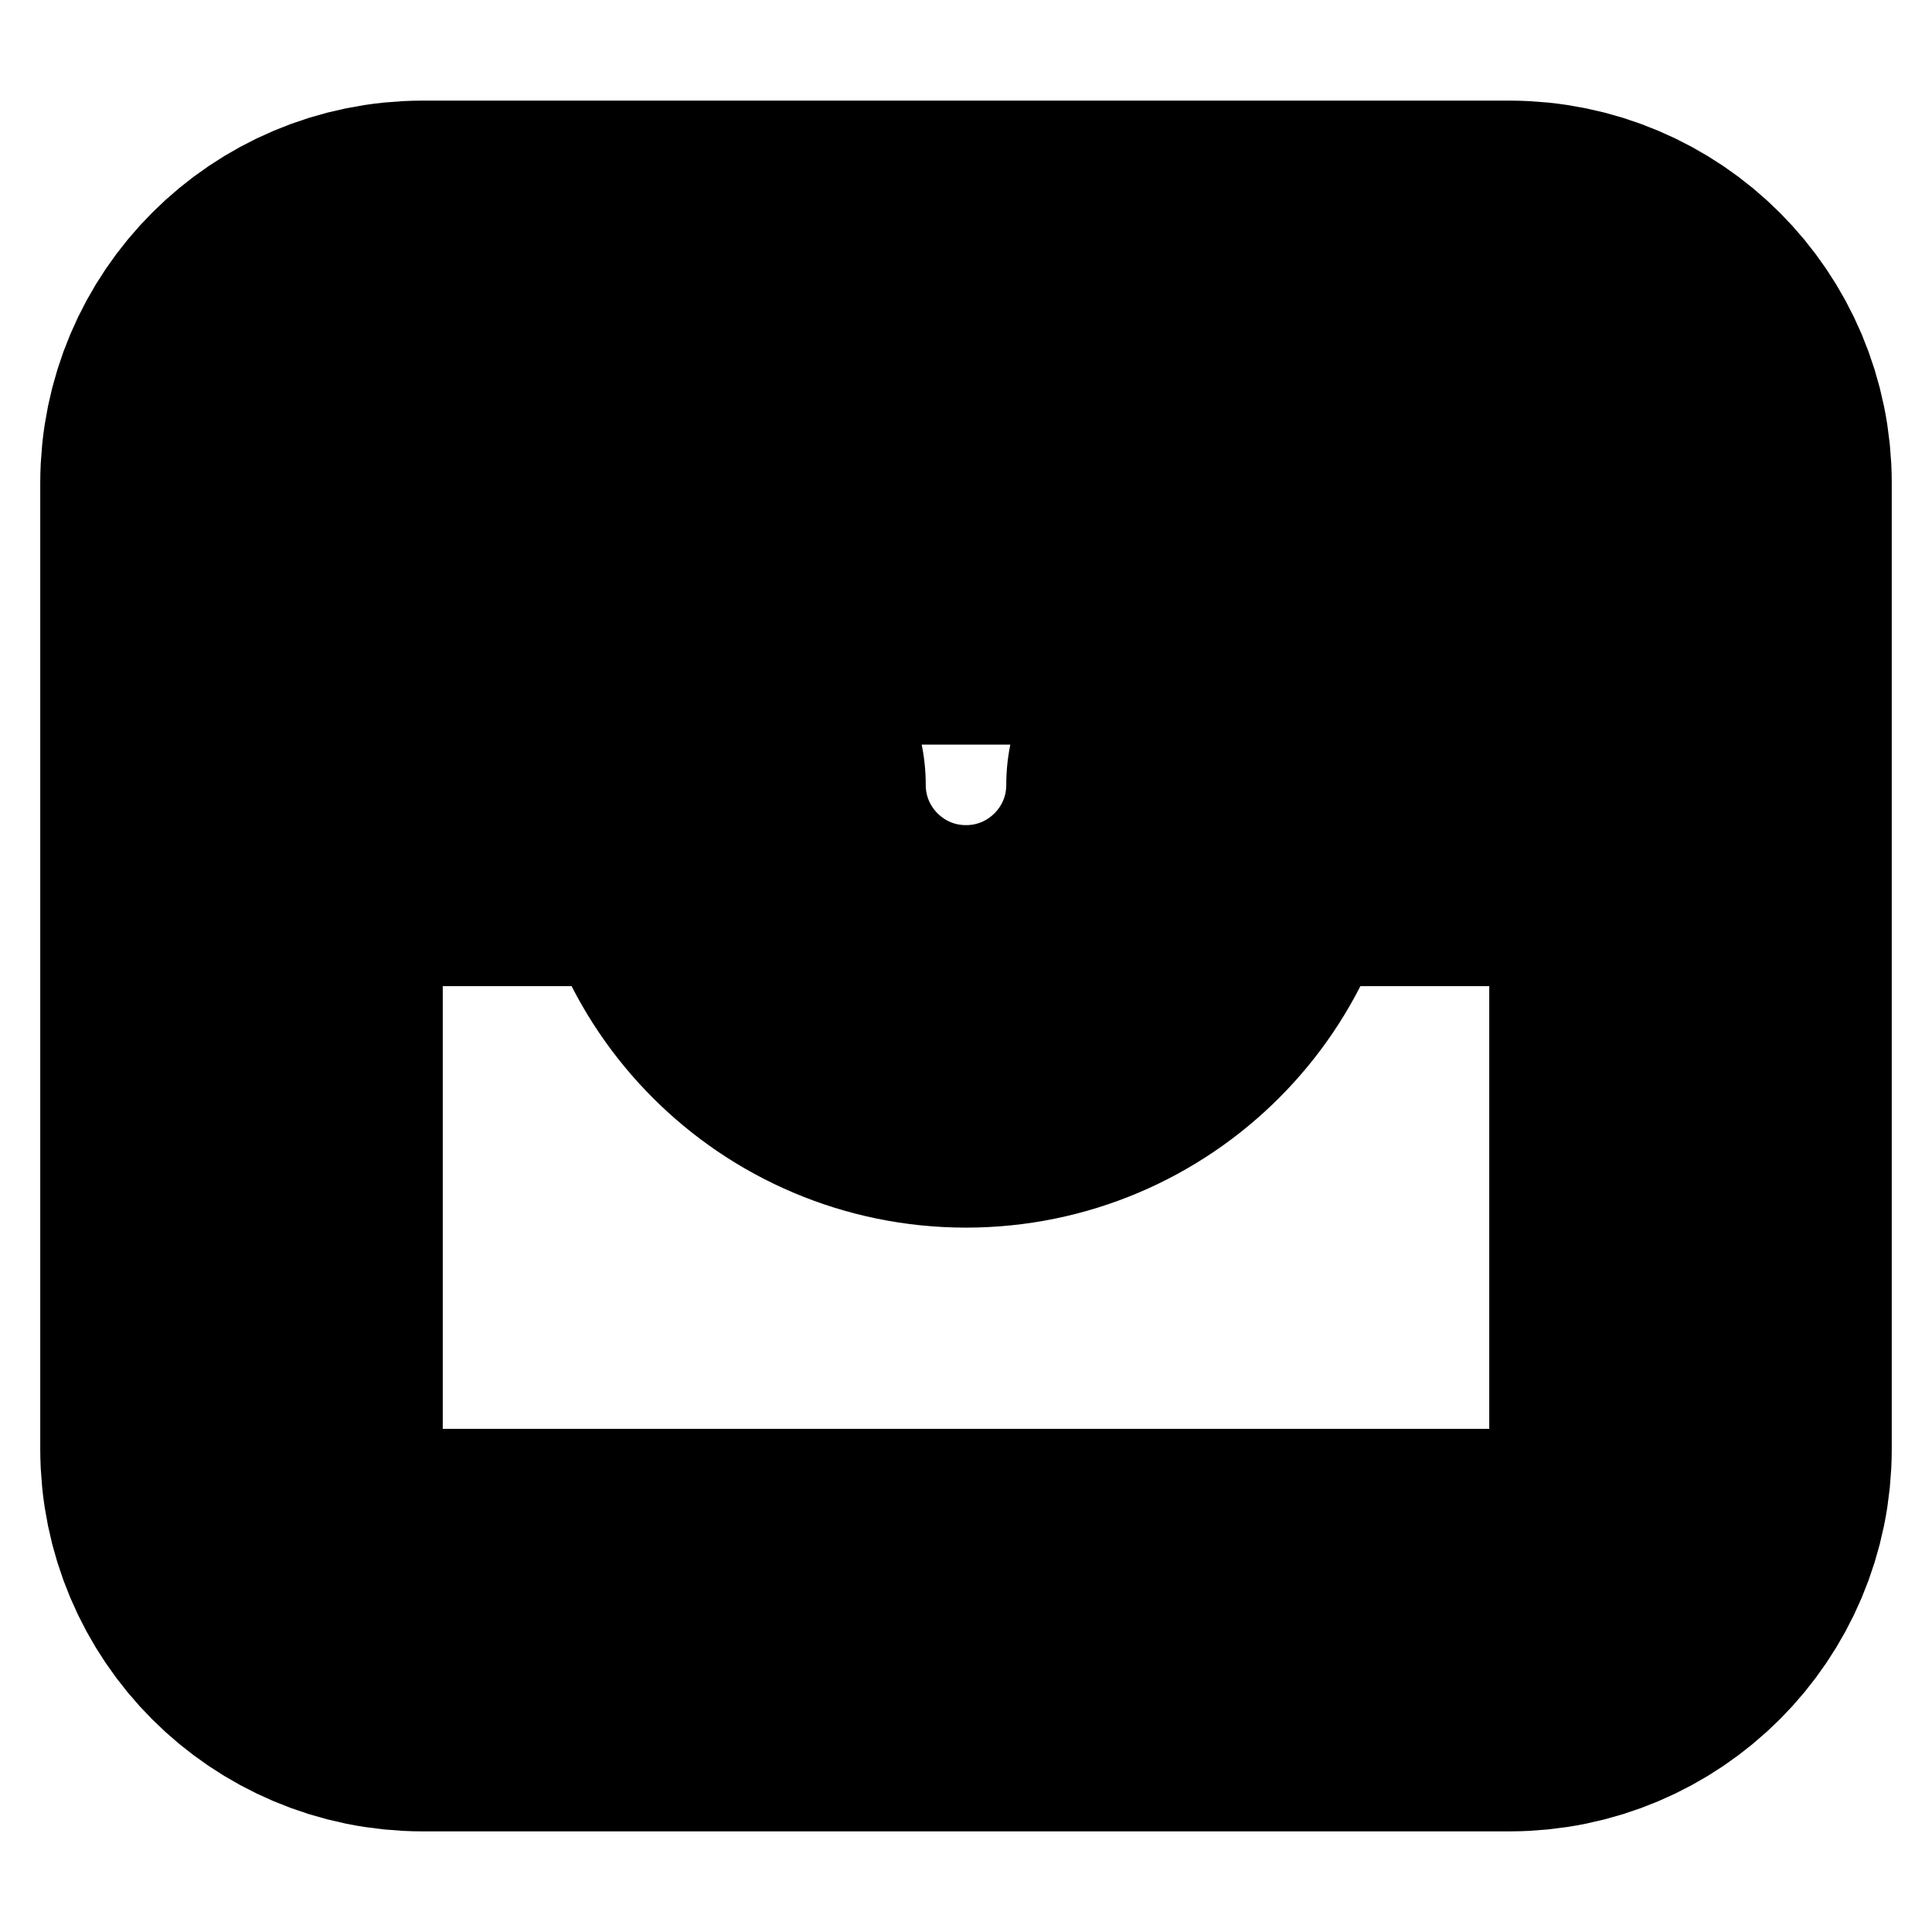
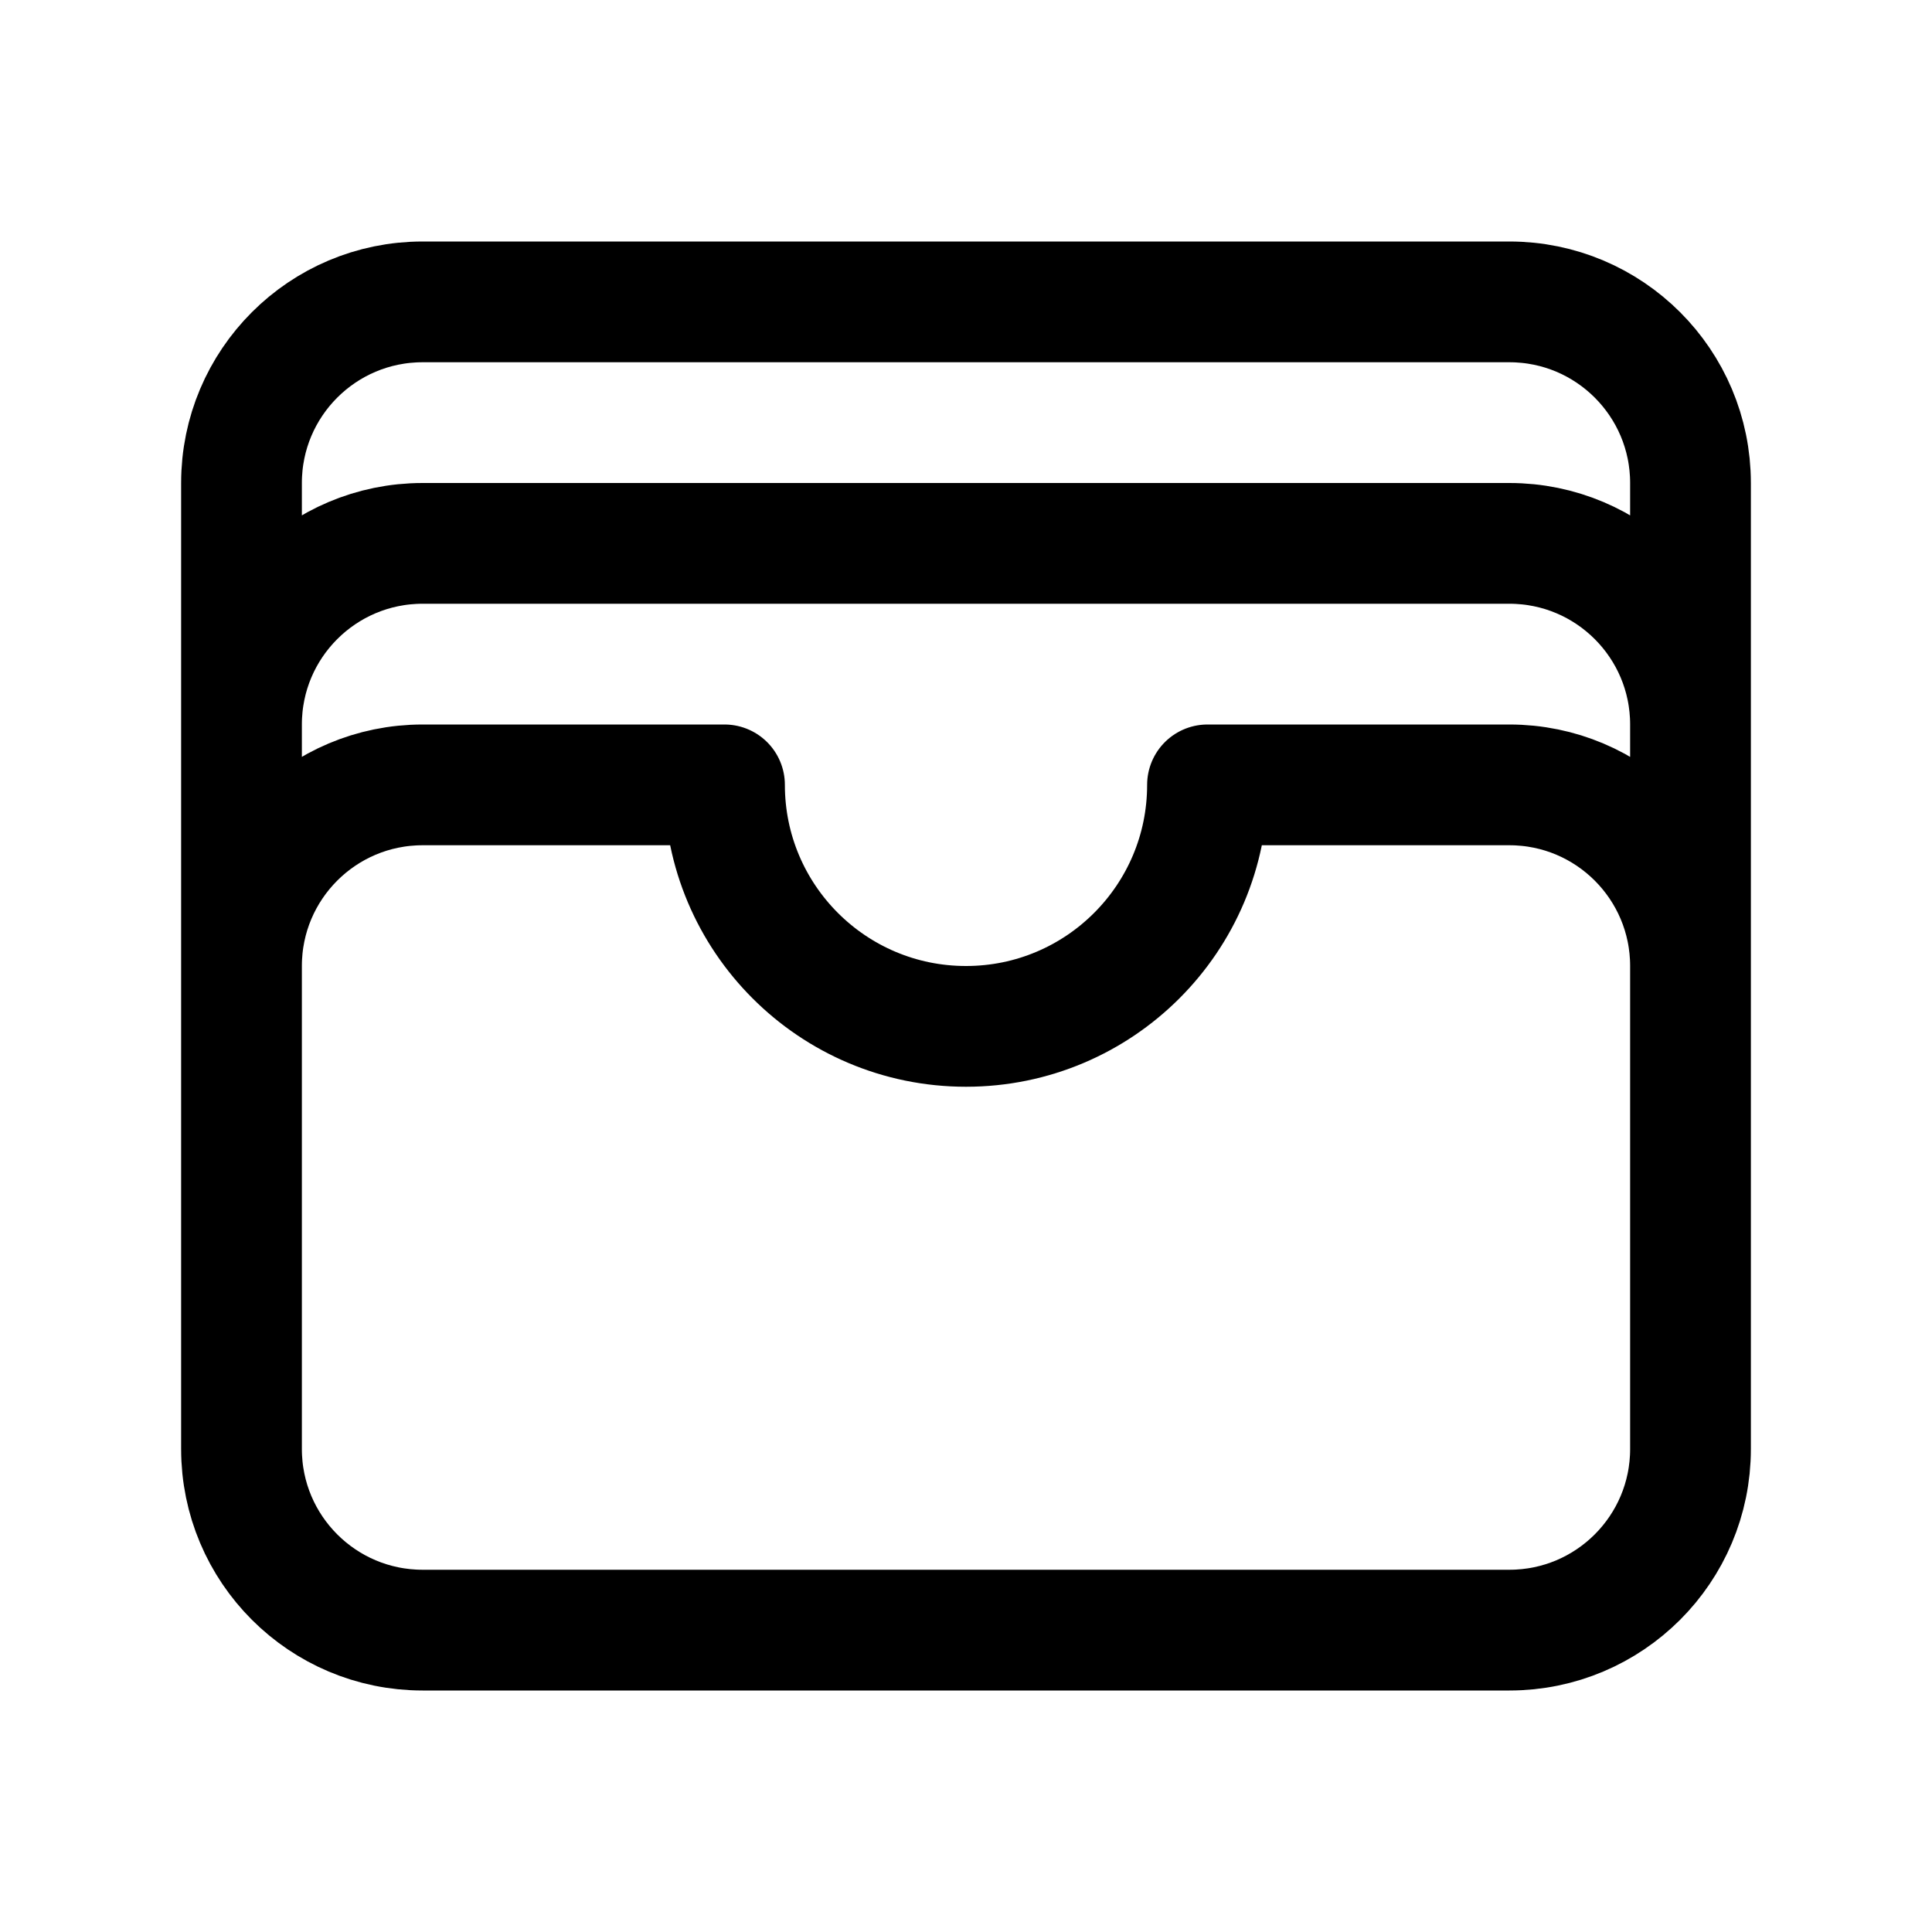
- <svg xmlns="http://www.w3.org/2000/svg" fill="none" viewBox="0 0 24 24" stroke-width="5" stroke="currentColor" class="w-6 h-6">
+ <svg xmlns="http://www.w3.org/2000/svg" fill="none" viewBox="0 0 24 24" stroke-width="1.5" stroke="currentColor" class="w-6 h-6">
  <path stroke-linecap="round" stroke-linejoin="round" d="M21 12a2.25 2.25 0 00-2.25-2.25H15a3 3 0 11-6 0H5.25A2.25 2.25 0 003 12m18 0v6a2.25 2.25 0 01-2.25 2.25H5.25A2.25 2.25 0 013 18v-6m18 0V9M3 12V9m18 0a2.25 2.25 0 00-2.25-2.25H5.25A2.25 2.25 0 003 9m18 0V6a2.25 2.25 0 00-2.25-2.25H5.25A2.25 2.25 0 003 6v3" />
</svg>
